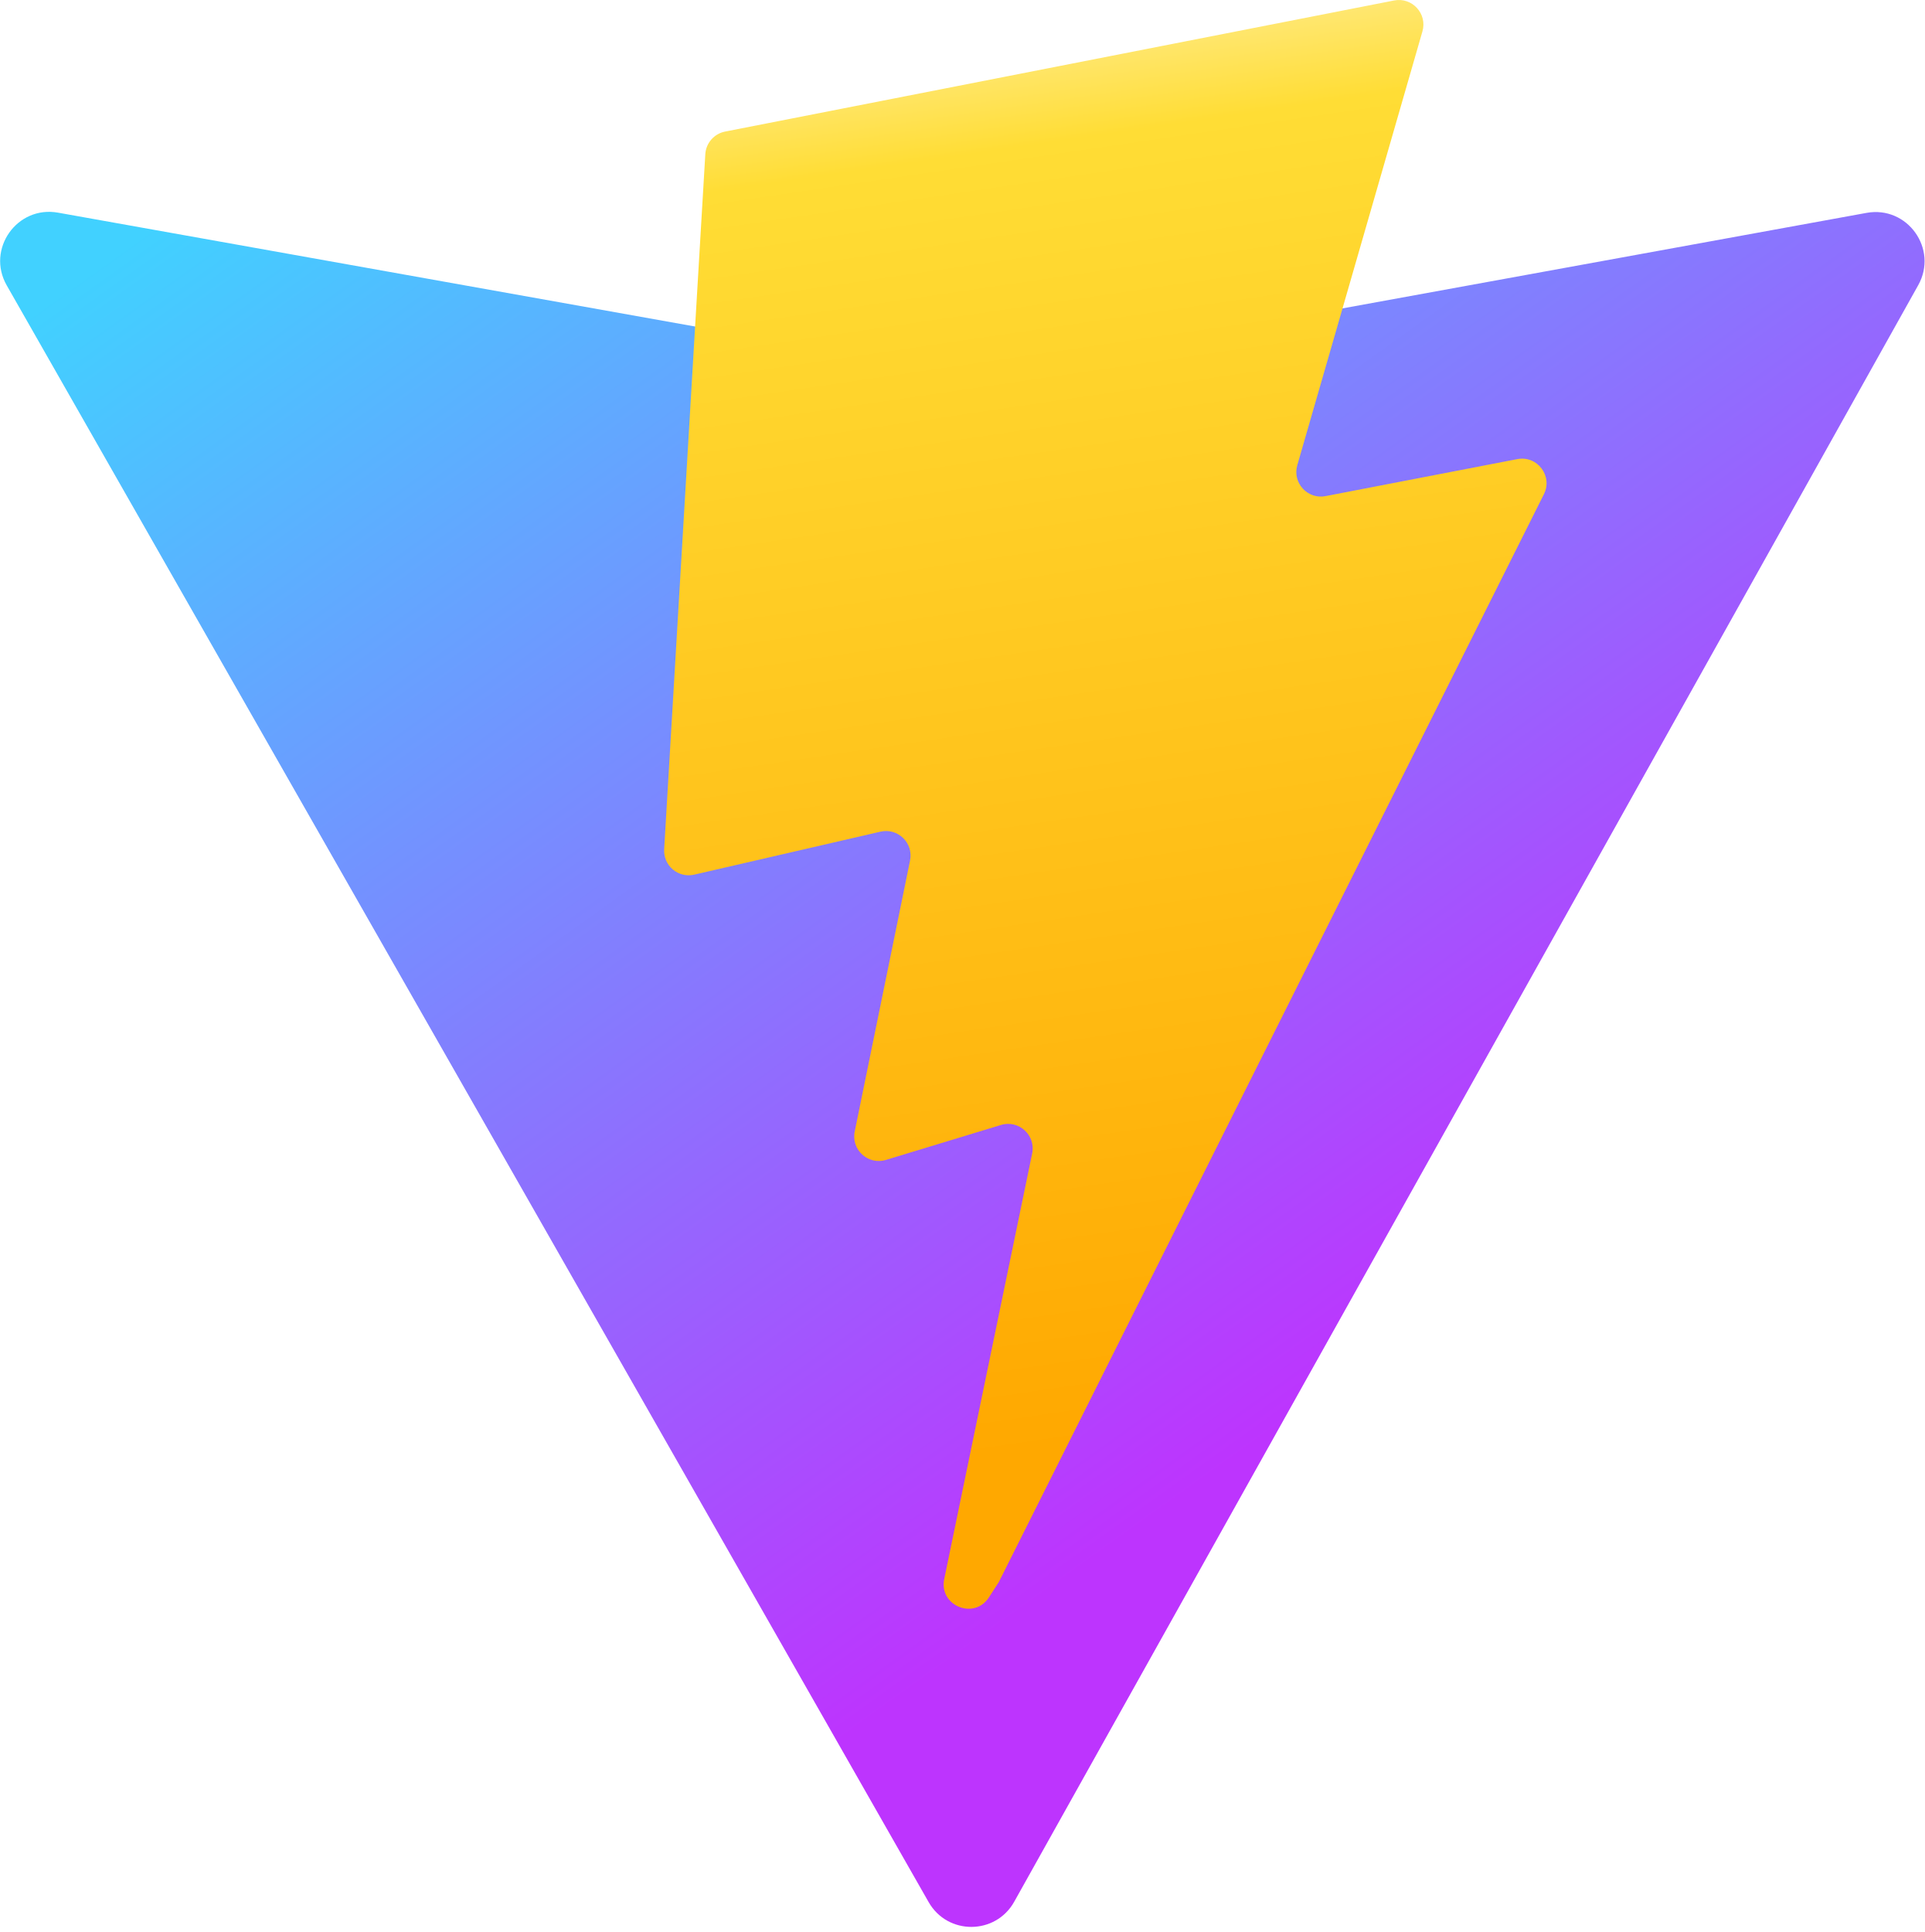
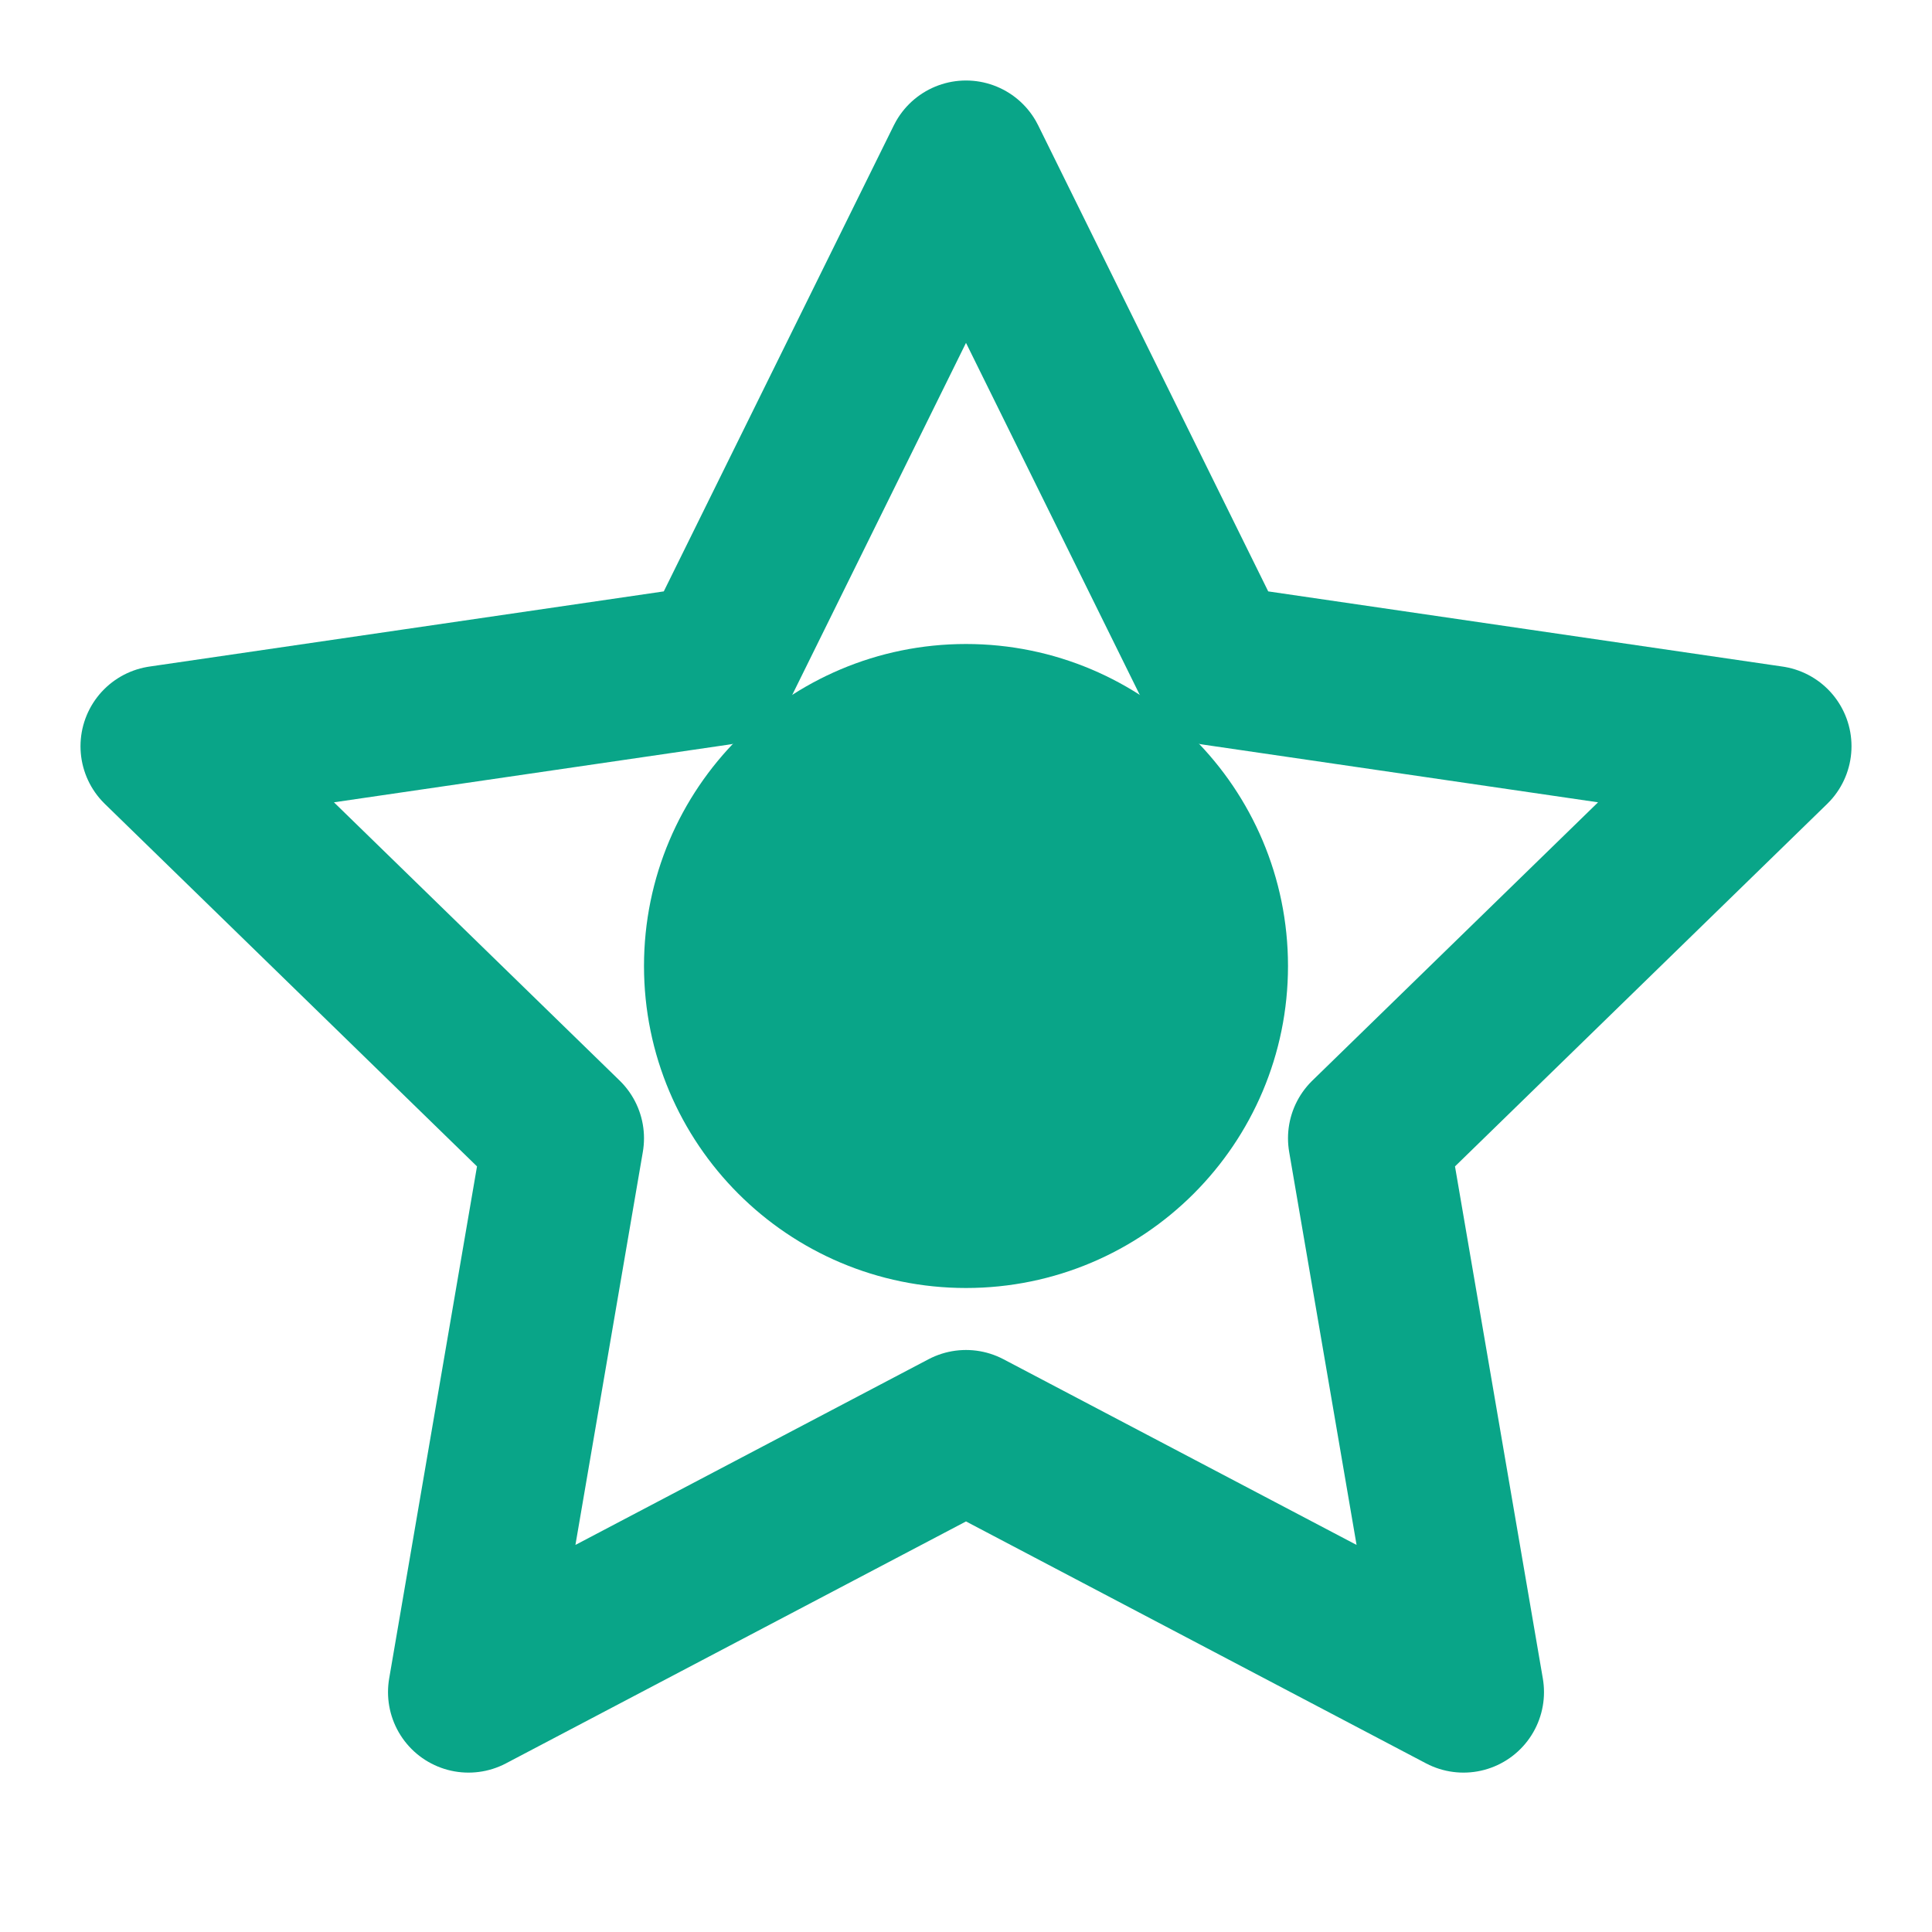
- <svg xmlns="http://www.w3.org/2000/svg" aria-hidden="true" role="img" class="iconify iconify--logos" width="31.88" height="32" preserveAspectRatio="xMidYMid meet" viewBox="0 0 256 257">
-   <defs>
-     <linearGradient id="IconifyId1813088fe1fbc01fb466" x1="-.828%" x2="57.636%" y1="7.652%" y2="78.411%">
-       <stop offset="0%" stop-color="#41D1FF" />
-       <stop offset="100%" stop-color="#BD34FE" />
-     </linearGradient>
-     <linearGradient id="IconifyId1813088fe1fbc01fb467" x1="43.376%" x2="50.316%" y1="2.242%" y2="89.03%">
-       <stop offset="0%" stop-color="#FFEA83" />
-       <stop offset="8.333%" stop-color="#FFDD35" />
-       <stop offset="100%" stop-color="#FFA800" />
-     </linearGradient>
-   </defs>
-   <path fill="url(#IconifyId1813088fe1fbc01fb466)" d="M255.153 37.938L134.897 252.976c-2.483 4.44-8.862 4.466-11.382.048L.875 37.958c-2.746-4.814 1.371-10.646 6.827-9.67l120.385 21.517a6.537 6.537 0 0 0 2.322-.004l117.867-21.483c5.438-.991 9.574 4.796 6.877 9.62Z" />
-   <path fill="url(#IconifyId1813088fe1fbc01fb467)" d="M185.432.063L96.44 17.501a3.268 3.268 0 0 0-2.634 3.014l-5.474 92.456a3.268 3.268 0 0 0 3.997 3.378l24.777-5.718c2.318-.535 4.413 1.507 3.936 3.838l-7.361 36.047c-.495 2.426 1.782 4.5 4.151 3.78l15.304-4.649c2.372-.72 4.652 1.36 4.15 3.788l-11.698 56.621c-.732 3.542 3.979 5.473 5.943 2.437l1.313-2.028l72.516-144.72c1.215-2.423-.88-5.186-3.54-4.672l-25.505 4.922c-2.396.462-4.435-1.77-3.759-4.114l16.646-57.705c.677-2.35-1.37-4.583-3.769-4.113Z" />
+ <svg xmlns="http://www.w3.org/2000/svg" viewBox="0 0 24 24" fill="none" stroke="#09A588" stroke-width="2" stroke-linecap="round" stroke-linejoin="round">
+   <path d="M12 2L15.09 8.26L22 9.27L17 14.14L18.18 21.02L12 17.77L5.82 21.02L7 14.14L2 9.27L8.91 8.26L12 2Z" />
+   <circle cx="12" cy="12" r="3" fill="#09A588" />
</svg>
